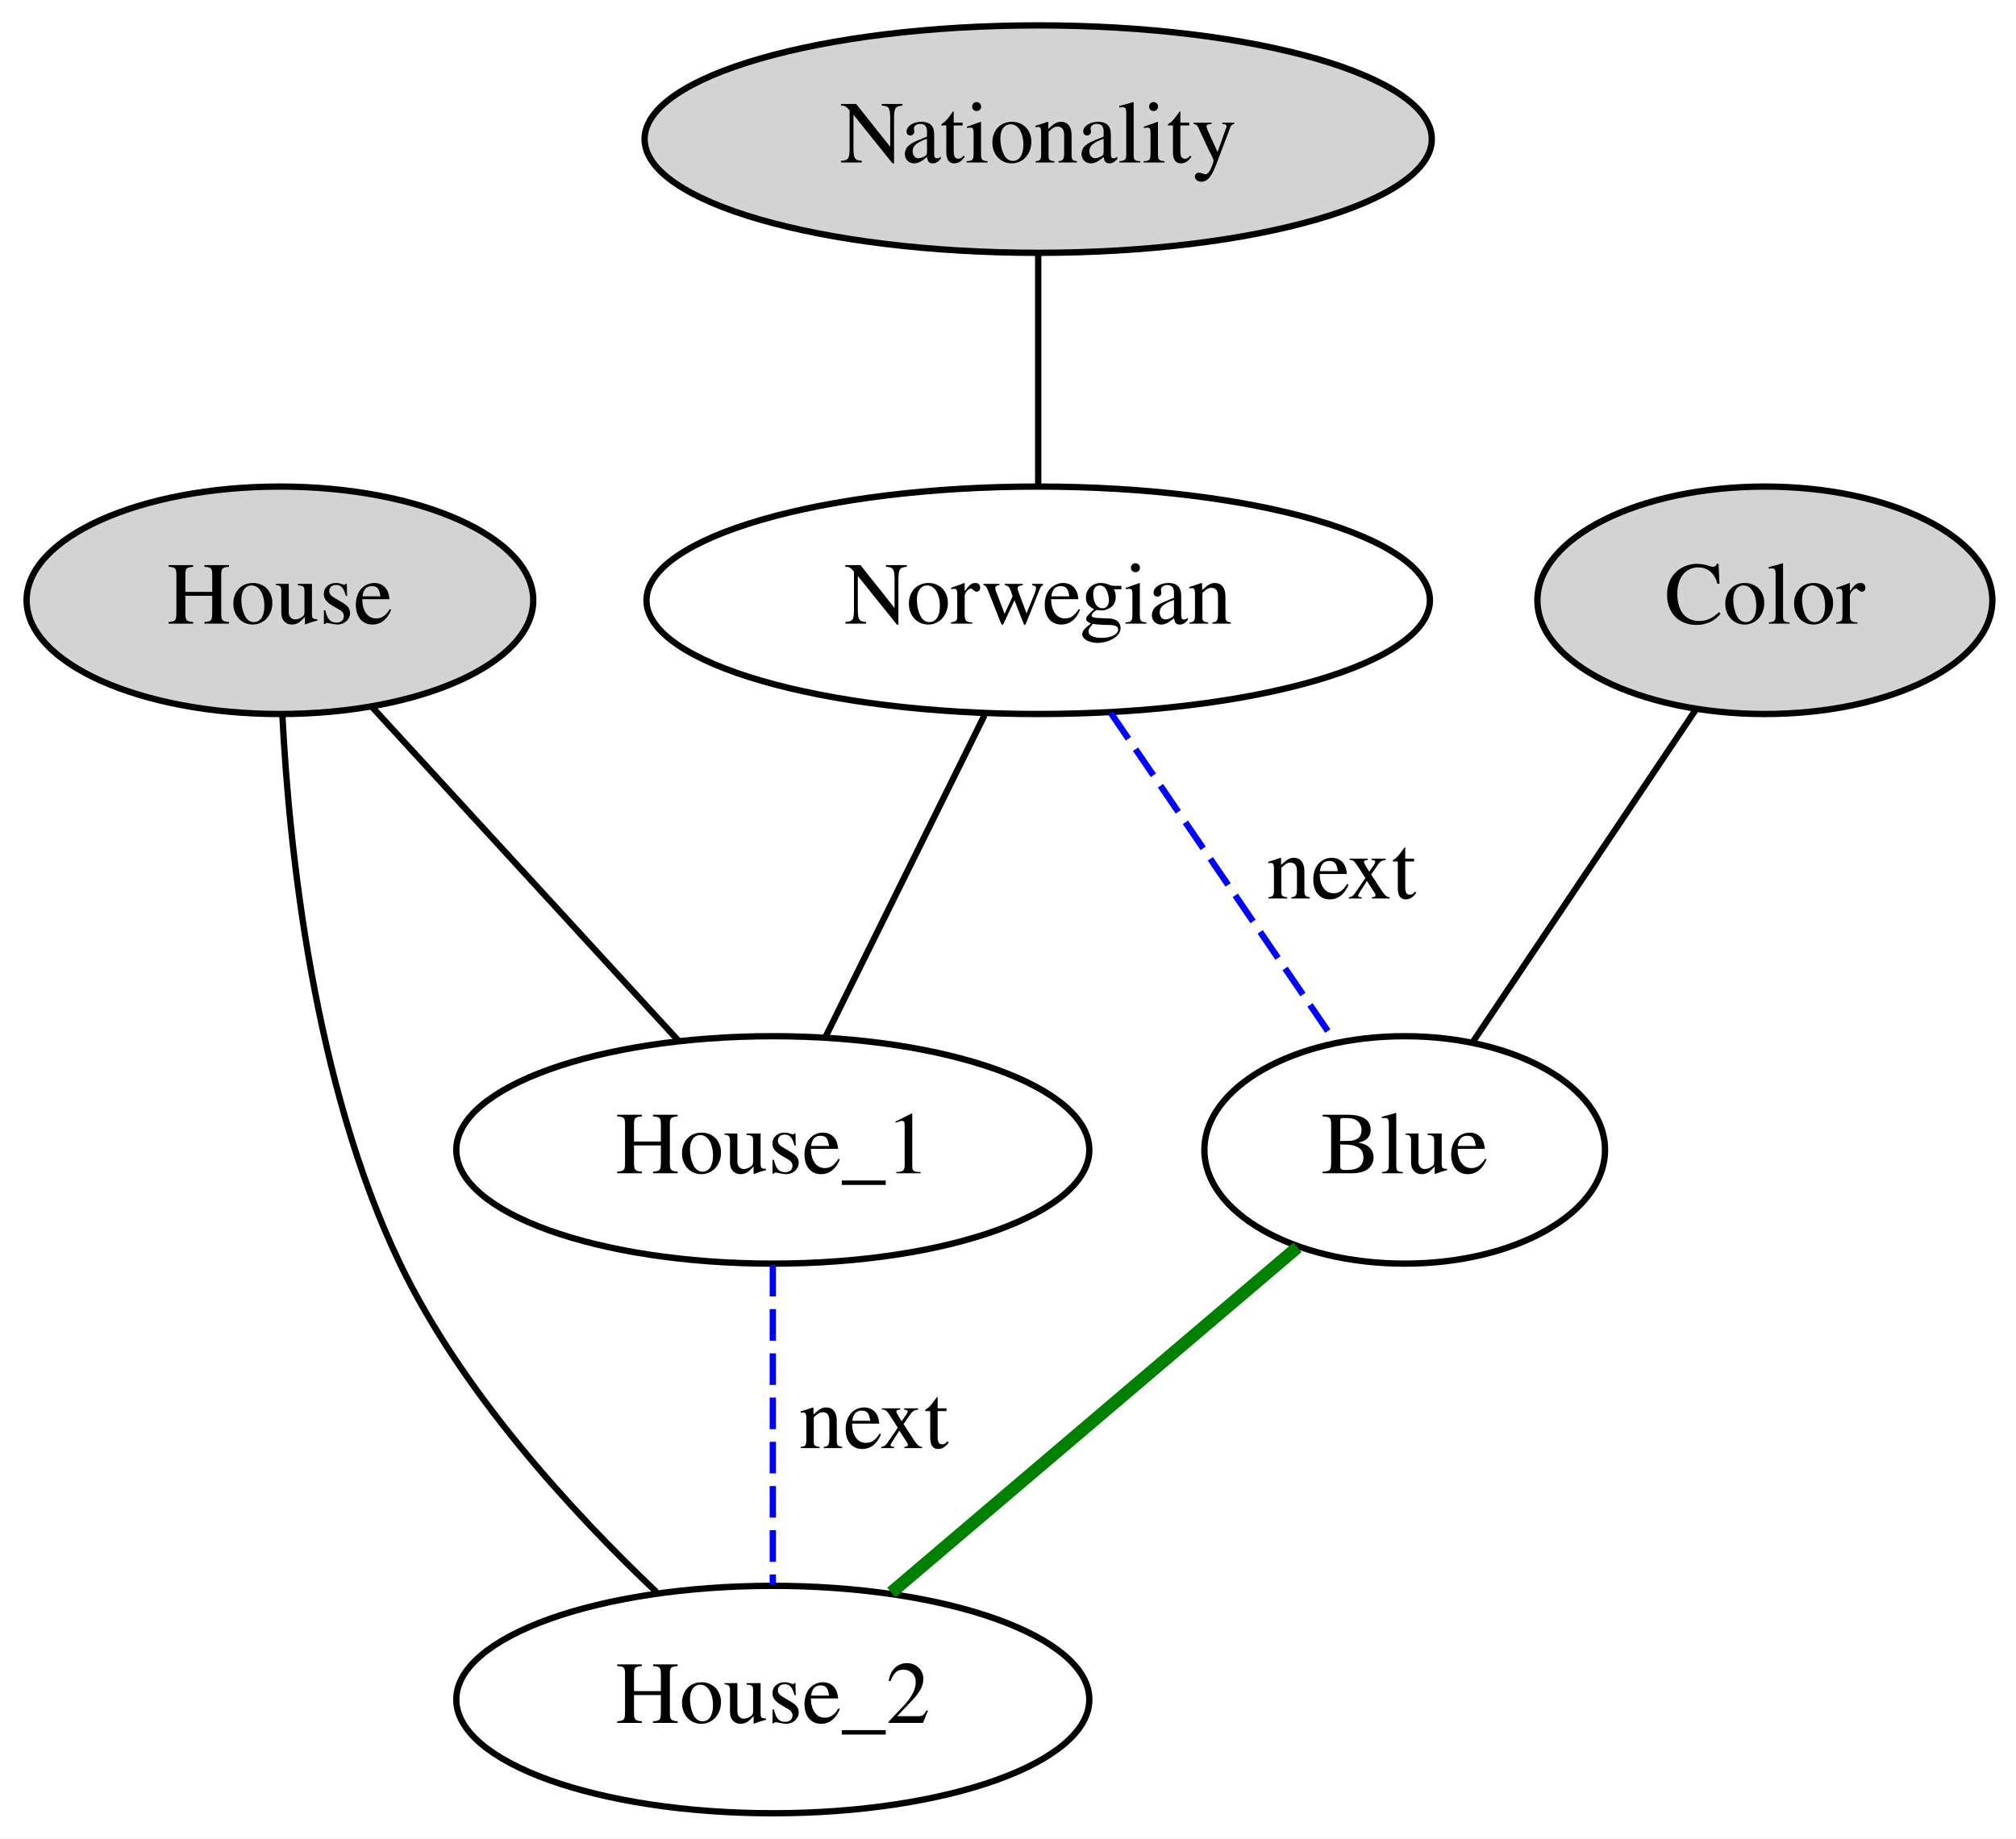
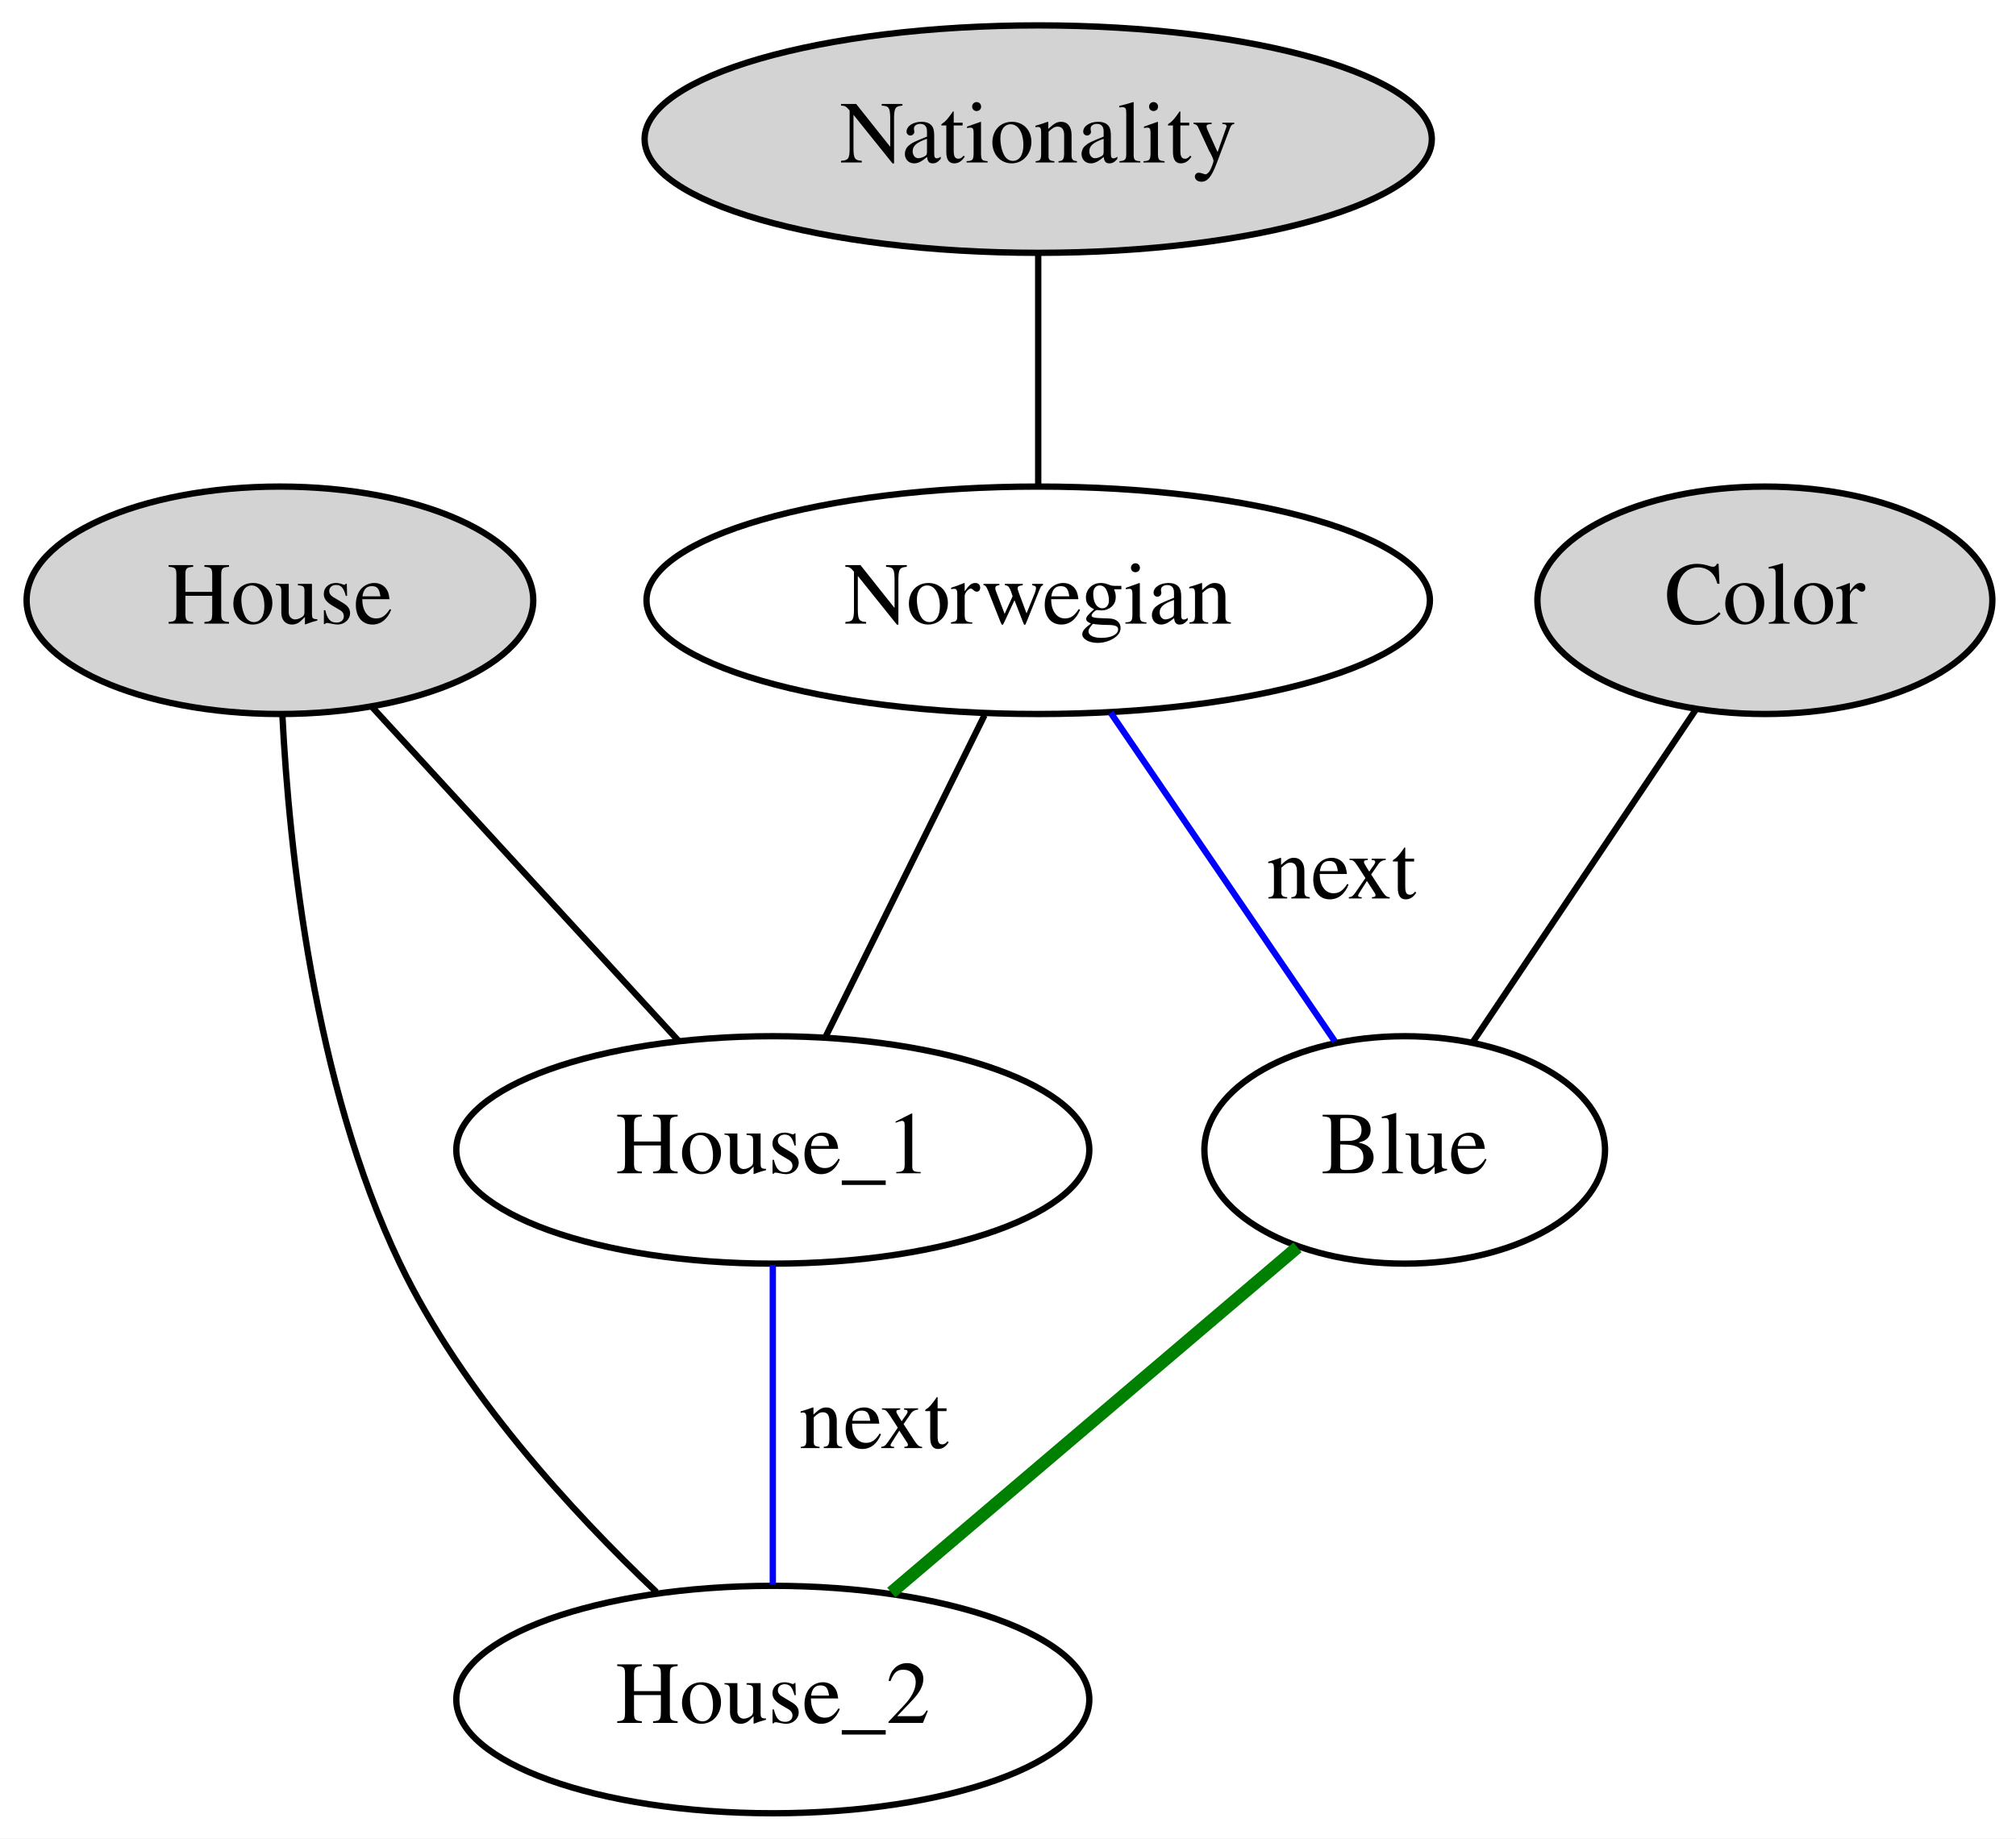
<svg xmlns="http://www.w3.org/2000/svg" width="319pt" height="291pt" viewBox="0.00 0.00 319.04 291.00">
  <g id="graph0" class="graph" transform="scale(1 1) rotate(0) translate(4 287)">
    <polygon fill="white" stroke="transparent" points="-4,4 -4,-287 315.04,-287 315.04,4 -4,4" />
    <g id="node1" class="node">
      <ellipse fill="lightgrey" stroke="black" cx="40.3" cy="-192" rx="40.09" ry="18" />
      <text text-anchor="middle" x="40.3" y="-188.3" font-family="Times,serif" font-size="14.00">House</text>
    </g>
    <g id="node4" class="node">
      <ellipse fill="none" stroke="black" cx="118.3" cy="-105" rx="50.09" ry="18" />
      <text text-anchor="middle" x="118.3" y="-101.3" font-family="Times,serif" font-size="14.00">House_1</text>
    </g>
    <g id="edge1" class="edge">
      <path fill="none" stroke="black" d="M54.97,-175.01C68.82,-159.91 89.5,-137.38 103.43,-122.21" />
    </g>
    <g id="node5" class="node">
      <ellipse fill="none" stroke="black" cx="118.3" cy="-18" rx="50.09" ry="18" />
      <text text-anchor="middle" x="118.3" y="-14.3" font-family="Times,serif" font-size="14.00">House_2</text>
    </g>
    <g id="edge2" class="edge">
      <path fill="none" stroke="black" d="M40.68,-173.95C41.75,-152.62 45.63,-115.46 59.3,-87 69.04,-66.71 86.49,-47.73 99.89,-35.01" />
    </g>
    <g id="node2" class="node">
      <ellipse fill="lightgrey" stroke="black" cx="275.3" cy="-192" rx="36" ry="18" />
      <text text-anchor="middle" x="275.3" y="-188.3" font-family="Times,serif" font-size="14.00">Color</text>
    </g>
    <g id="node7" class="node">
      <ellipse fill="none" stroke="black" cx="218.3" cy="-105" rx="31.7" ry="18" />
      <text text-anchor="middle" x="218.3" y="-101.3" font-family="Times,serif" font-size="14.00">Blue</text>
    </g>
    <g id="edge5" class="edge">
      <path fill="none" stroke="black" d="M264.31,-174.61C254.15,-159.46 239.14,-137.09 229.06,-122.05" />
    </g>
    <g id="node3" class="node">
      <ellipse fill="lightgrey" stroke="black" cx="160.3" cy="-265" rx="62.29" ry="18" />
      <text text-anchor="middle" x="160.3" y="-261.3" font-family="Times,serif" font-size="14.00">Nationality</text>
    </g>
    <g id="node6" class="node">
      <ellipse fill="none" stroke="black" cx="160.3" cy="-192" rx="61.99" ry="18" />
      <text text-anchor="middle" x="160.3" y="-188.3" font-family="Times,serif" font-size="14.00">Norwegian</text>
    </g>
    <g id="edge4" class="edge">
      <path fill="none" stroke="black" d="M160.3,-246.81C160.3,-235.65 160.3,-221.16 160.3,-210.03" />
    </g>
    <g id="edge3" class="edge">
-       <path fill="none" stroke="blue" stroke-dasharray="5,2" d="M118.3,-86.8C118.3,-72.05 118.3,-50.92 118.3,-36.18" />
+       <path fill="none" stroke="blue" d="M118.3,-86.8C118.3,-72.05 118.3,-50.92 118.3,-36.18" />
      <text text-anchor="middle" x="134.3" y="-57.8" font-family="Times,serif" font-size="14.00">next</text>
    </g>
    <g id="edge6" class="edge">
      <path fill="none" stroke="black" d="M151.8,-173.8C144.46,-158.95 133.93,-137.64 126.64,-122.89" />
    </g>
    <g id="edge7" class="edge">
-       <path fill="none" stroke="blue" stroke-dasharray="5,2" d="M171.76,-174.21C182.06,-159.11 197.08,-137.09 207.25,-122.18" />
+       <path fill="none" stroke="blue" d="M171.76,-174.21C182.06,-159.11 197.08,-137.09 207.25,-122.18" />
      <text text-anchor="middle" x="208.3" y="-144.8" font-family="Times,serif" font-size="14.00">next</text>
    </g>
    <g id="edge8" class="edge">
      <path fill="none" stroke="green" stroke-width="2" d="M201.33,-89.58C183.5,-74.42 155.52,-50.64 137.05,-34.94" />
    </g>
  </g>
</svg>
